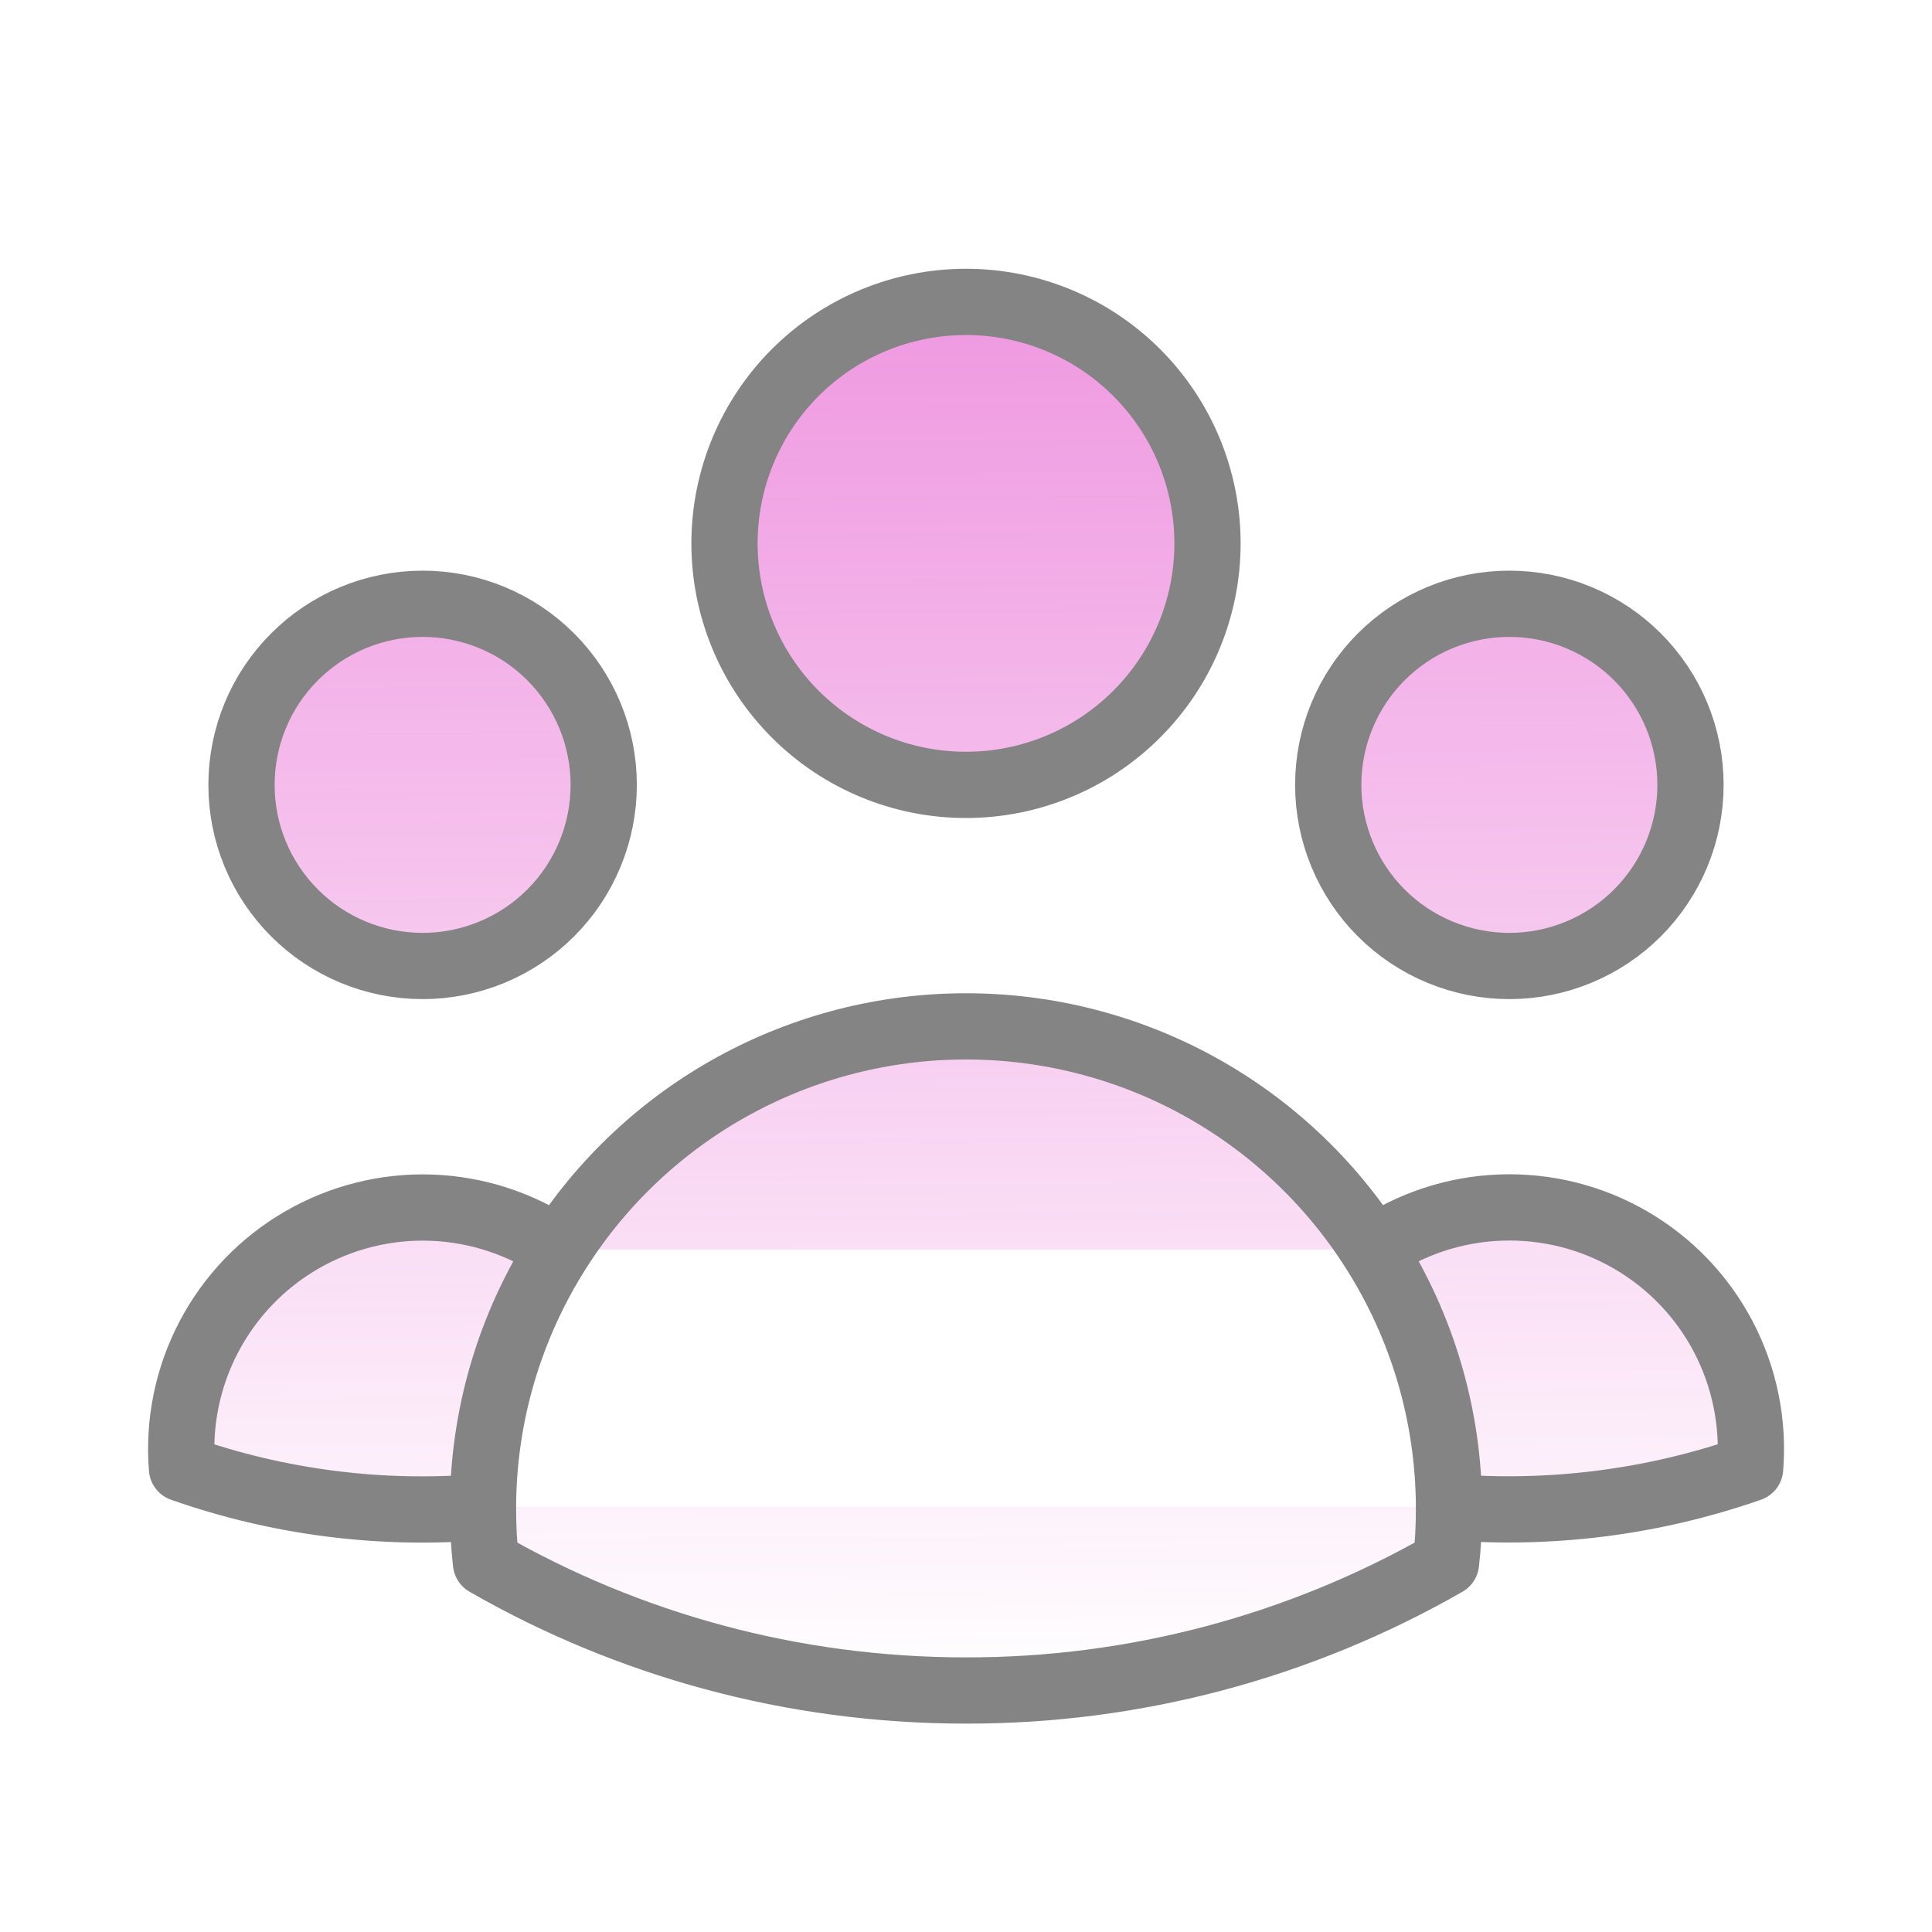
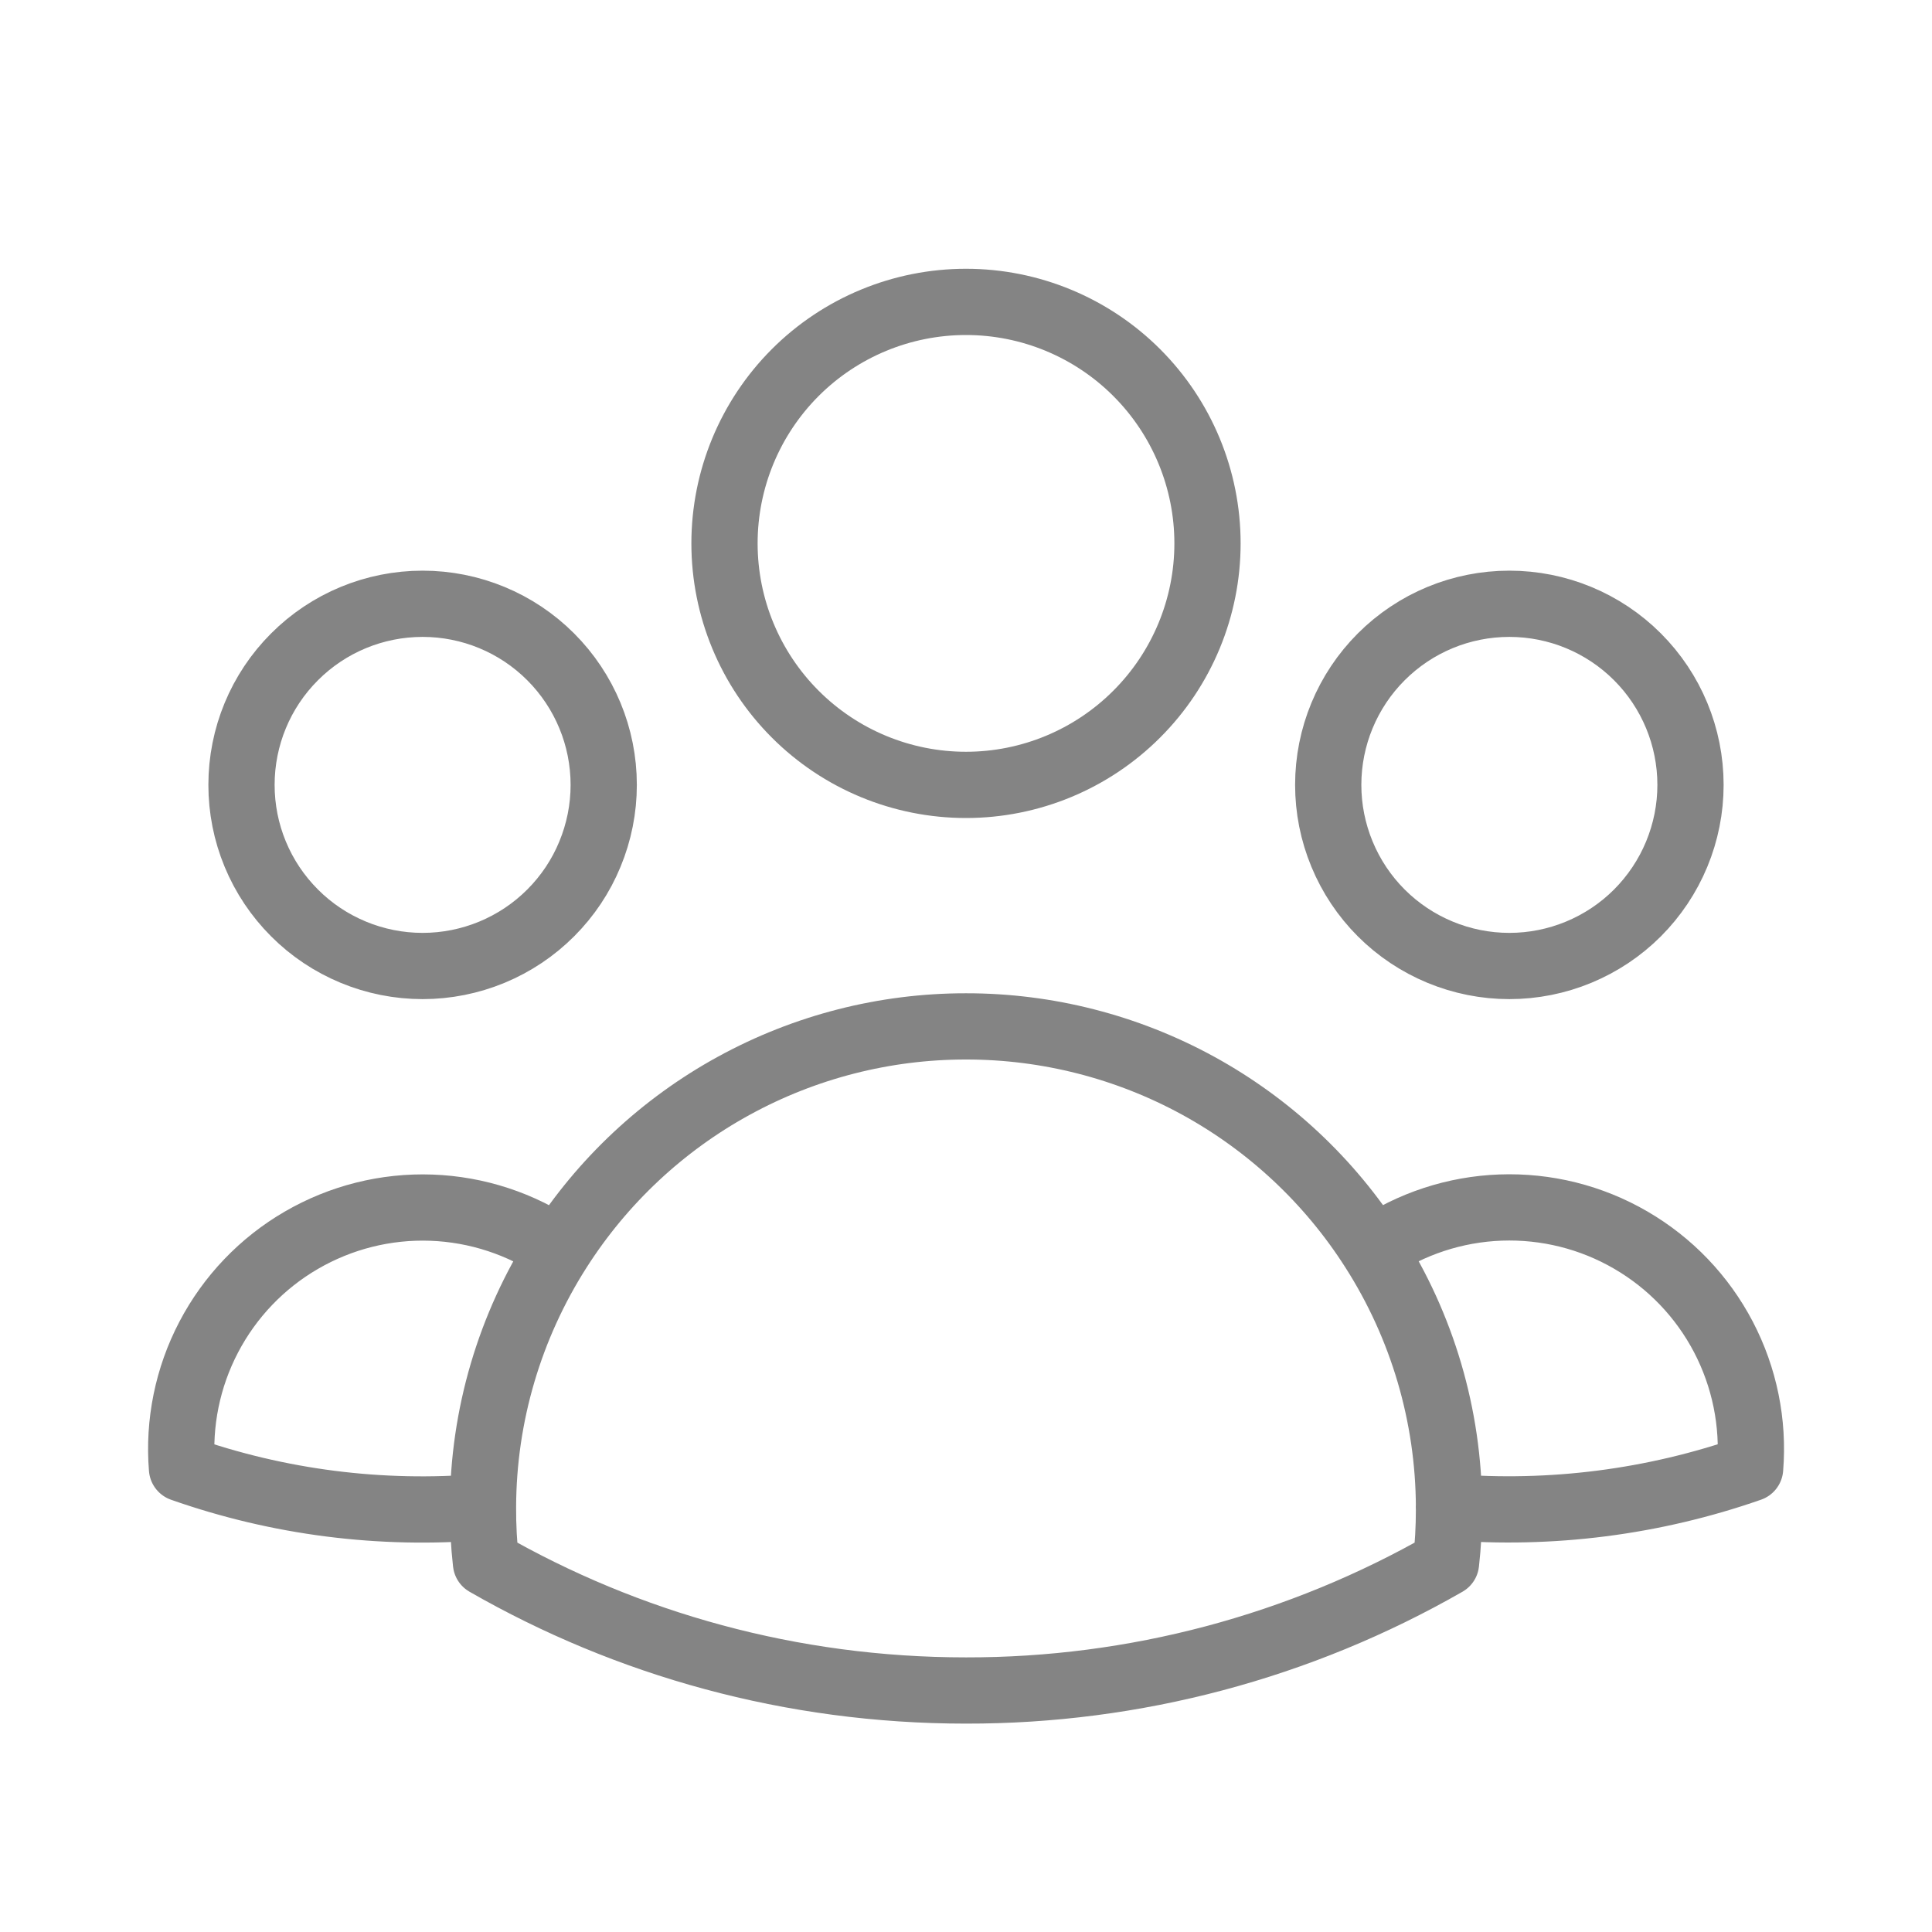
<svg xmlns="http://www.w3.org/2000/svg" overflow="visible" style="display: block;" viewBox="0 0 35 35" fill="none">
  <g id="Frame">
    <g id="Vector">
-       <path d="M26.25 27.3C28.097 27.451 29.956 27.213 31.705 26.602C31.772 25.778 31.604 24.953 31.222 24.221C30.839 23.488 30.257 22.88 29.542 22.465C28.828 22.05 28.011 21.846 27.185 21.876C26.36 21.906 25.559 22.169 24.877 22.635M26.248 27.299L26.25 27.344C26.25 27.672 26.232 27.996 26.196 28.315C23.549 29.833 20.551 30.63 17.5 30.625C14.335 30.625 11.364 29.785 8.804 28.315C8.766 27.977 8.748 27.638 8.75 27.299M26.25 27.3C26.244 25.647 25.768 24.029 24.877 22.636ZM24.877 22.636C24.087 21.396 22.996 20.376 21.707 19.669C20.417 18.963 18.97 18.593 17.5 18.594C16.029 18.593 14.583 18.963 13.293 19.67C12.004 20.376 10.914 21.397 10.123 22.636M10.123 22.636C9.441 22.171 8.641 21.908 7.816 21.878C6.991 21.848 6.174 22.053 5.46 22.468C4.746 22.882 4.164 23.491 3.781 24.223C3.398 24.955 3.23 25.78 3.297 26.603C5.045 27.218 6.903 27.455 8.75 27.299M10.123 22.636C9.233 24.029 8.755 25.646 8.75 27.299ZM21.875 9.844C21.875 11.004 21.414 12.117 20.593 12.937C19.773 13.758 18.66 14.219 17.5 14.219C16.339 14.219 15.226 13.758 14.406 12.937C13.586 12.117 13.125 11.004 13.125 9.844C13.125 8.683 13.586 7.571 14.406 6.75C15.226 5.93 16.339 5.469 17.5 5.469C18.66 5.469 19.773 5.93 20.593 6.75C21.414 7.571 21.875 8.683 21.875 9.844ZM30.625 14.219C30.625 14.65 30.54 15.076 30.375 15.474C30.21 15.873 29.968 16.234 29.664 16.539C29.359 16.844 28.997 17.085 28.599 17.25C28.201 17.415 27.774 17.5 27.343 17.5C26.913 17.5 26.486 17.415 26.088 17.25C25.69 17.085 25.328 16.844 25.023 16.539C24.718 16.234 24.477 15.873 24.312 15.474C24.147 15.076 24.062 14.65 24.062 14.219C24.062 13.348 24.408 12.514 25.023 11.899C25.639 11.283 26.473 10.938 27.343 10.938C28.214 10.938 29.048 11.283 29.664 11.899C30.279 12.514 30.625 13.348 30.625 14.219ZM10.937 14.219C10.937 14.65 10.852 15.076 10.687 15.474C10.523 15.873 10.281 16.234 9.976 16.539C9.671 16.844 9.31 17.085 8.912 17.25C8.513 17.415 8.087 17.5 7.656 17.5C7.225 17.5 6.798 17.415 6.4 17.25C6.002 17.085 5.64 16.844 5.336 16.539C5.031 16.234 4.789 15.873 4.624 15.474C4.459 15.076 4.375 14.65 4.375 14.219C4.375 13.348 4.72 12.514 5.336 11.899C5.951 11.283 6.786 10.938 7.656 10.938C8.526 10.938 9.361 11.283 9.976 11.899C10.591 12.514 10.937 13.348 10.937 14.219Z" fill="url(#paint0_linear_0_53)" fill-opacity="0.43" />
+       <path d="M26.25 27.3C28.097 27.451 29.956 27.213 31.705 26.602C31.772 25.778 31.604 24.953 31.222 24.221C30.839 23.488 30.257 22.88 29.542 22.465C28.828 22.05 28.011 21.846 27.185 21.876C26.36 21.906 25.559 22.169 24.877 22.635M26.248 27.299L26.25 27.344C26.25 27.672 26.232 27.996 26.196 28.315C23.549 29.833 20.551 30.63 17.5 30.625C14.335 30.625 11.364 29.785 8.804 28.315C8.766 27.977 8.748 27.638 8.75 27.299M26.25 27.3C26.244 25.647 25.768 24.029 24.877 22.636ZM24.877 22.636C24.087 21.396 22.996 20.376 21.707 19.669C20.417 18.963 18.97 18.593 17.5 18.594C16.029 18.593 14.583 18.963 13.293 19.67C12.004 20.376 10.914 21.397 10.123 22.636M10.123 22.636C9.441 22.171 8.641 21.908 7.816 21.878C6.991 21.848 6.174 22.053 5.46 22.468C4.746 22.882 4.164 23.491 3.781 24.223C3.398 24.955 3.23 25.78 3.297 26.603C5.045 27.218 6.903 27.455 8.75 27.299M10.123 22.636C9.233 24.029 8.755 25.646 8.75 27.299ZM21.875 9.844C21.875 11.004 21.414 12.117 20.593 12.937C19.773 13.758 18.66 14.219 17.5 14.219C16.339 14.219 15.226 13.758 14.406 12.937C13.586 12.117 13.125 11.004 13.125 9.844C13.125 8.683 13.586 7.571 14.406 6.75C15.226 5.93 16.339 5.469 17.5 5.469C18.66 5.469 19.773 5.93 20.593 6.75C21.414 7.571 21.875 8.683 21.875 9.844ZM30.625 14.219C30.625 14.65 30.54 15.076 30.375 15.474C30.21 15.873 29.968 16.234 29.664 16.539C29.359 16.844 28.997 17.085 28.599 17.25C28.201 17.415 27.774 17.5 27.343 17.5C26.913 17.5 26.486 17.415 26.088 17.25C25.69 17.085 25.328 16.844 25.023 16.539C24.718 16.234 24.477 15.873 24.312 15.474C24.147 15.076 24.062 14.65 24.062 14.219C24.062 13.348 24.408 12.514 25.023 11.899C25.639 11.283 26.473 10.938 27.343 10.938C28.214 10.938 29.048 11.283 29.664 11.899C30.279 12.514 30.625 13.348 30.625 14.219ZM10.937 14.219C10.937 14.65 10.852 15.076 10.687 15.474C10.523 15.873 10.281 16.234 9.976 16.539C9.671 16.844 9.31 17.085 8.912 17.25C8.513 17.415 8.087 17.5 7.656 17.5C7.225 17.5 6.798 17.415 6.4 17.25C6.002 17.085 5.64 16.844 5.336 16.539C5.031 16.234 4.789 15.873 4.624 15.474C4.459 15.076 4.375 14.65 4.375 14.219C4.375 13.348 4.72 12.514 5.336 11.899C5.951 11.283 6.786 10.938 7.656 10.938C8.526 10.938 9.361 11.283 9.976 11.899C10.591 12.514 10.937 13.348 10.937 14.219Z" fill="none" />
      <path d="M24.877 22.635C25.559 22.169 26.36 21.906 27.185 21.876C28.011 21.846 28.828 22.05 29.542 22.465C30.257 22.88 30.839 23.488 31.222 24.221C31.604 24.953 31.772 25.778 31.705 26.602C29.956 27.213 28.097 27.451 26.25 27.3C26.244 25.647 25.768 24.029 24.877 22.636C24.087 21.396 22.996 20.376 21.707 19.669C20.417 18.963 18.97 18.593 17.5 18.594C16.029 18.593 14.583 18.963 13.293 19.67C12.004 20.376 10.914 21.397 10.123 22.636M26.248 27.299L26.25 27.344C26.25 27.672 26.232 27.996 26.196 28.315C23.549 29.833 20.551 30.63 17.5 30.625C14.335 30.625 11.364 29.785 8.804 28.315C8.766 27.977 8.748 27.638 8.75 27.299M8.75 27.299C6.903 27.455 5.045 27.218 3.297 26.603C3.23 25.78 3.398 24.955 3.781 24.223C4.164 23.491 4.746 22.882 5.46 22.468C6.174 22.053 6.991 21.848 7.816 21.878C8.641 21.908 9.441 22.171 10.123 22.636M8.75 27.299C8.755 25.646 9.233 24.029 10.123 22.636M21.875 9.844C21.875 11.004 21.414 12.117 20.593 12.937C19.773 13.758 18.66 14.219 17.5 14.219C16.339 14.219 15.226 13.758 14.406 12.937C13.586 12.117 13.125 11.004 13.125 9.844C13.125 8.683 13.586 7.571 14.406 6.75C15.226 5.93 16.339 5.469 17.5 5.469C18.66 5.469 19.773 5.93 20.593 6.75C21.414 7.571 21.875 8.683 21.875 9.844ZM30.625 14.219C30.625 14.65 30.54 15.076 30.375 15.474C30.21 15.873 29.968 16.234 29.664 16.539C29.359 16.844 28.997 17.085 28.599 17.25C28.201 17.415 27.774 17.5 27.343 17.5C26.913 17.5 26.486 17.415 26.088 17.25C25.69 17.085 25.328 16.844 25.023 16.539C24.718 16.234 24.477 15.873 24.312 15.474C24.147 15.076 24.062 14.65 24.062 14.219C24.062 13.348 24.408 12.514 25.023 11.899C25.639 11.283 26.473 10.938 27.343 10.938C28.214 10.938 29.048 11.283 29.664 11.899C30.279 12.514 30.625 13.348 30.625 14.219ZM10.937 14.219C10.937 14.65 10.852 15.076 10.687 15.474C10.523 15.873 10.281 16.234 9.976 16.539C9.671 16.844 9.31 17.085 8.912 17.25C8.513 17.415 8.087 17.5 7.656 17.5C7.225 17.5 6.798 17.415 6.4 17.25C6.002 17.085 5.64 16.844 5.336 16.539C5.031 16.234 4.789 15.873 4.624 15.474C4.459 15.076 4.375 14.65 4.375 14.219C4.375 13.348 4.72 12.514 5.336 11.899C5.951 11.283 6.786 10.938 7.656 10.938C8.526 10.938 9.361 11.283 9.976 11.899C10.591 12.514 10.937 13.348 10.937 14.219Z" stroke="#848484" stroke-width="1.2" stroke-linecap="round" stroke-linejoin="round" />
    </g>
  </g>
  <defs>
    <linearGradient id="paint0_linear_0_53" x1="17.327" y1="5.021" x2="17.506" y2="30.626" gradientUnits="userSpaceOnUse">
      <stop stop-color="#D90CB7" />
      <stop offset="1" stop-color="#D90CB7" stop-opacity="0" />
    </linearGradient>
  </defs>
</svg>
